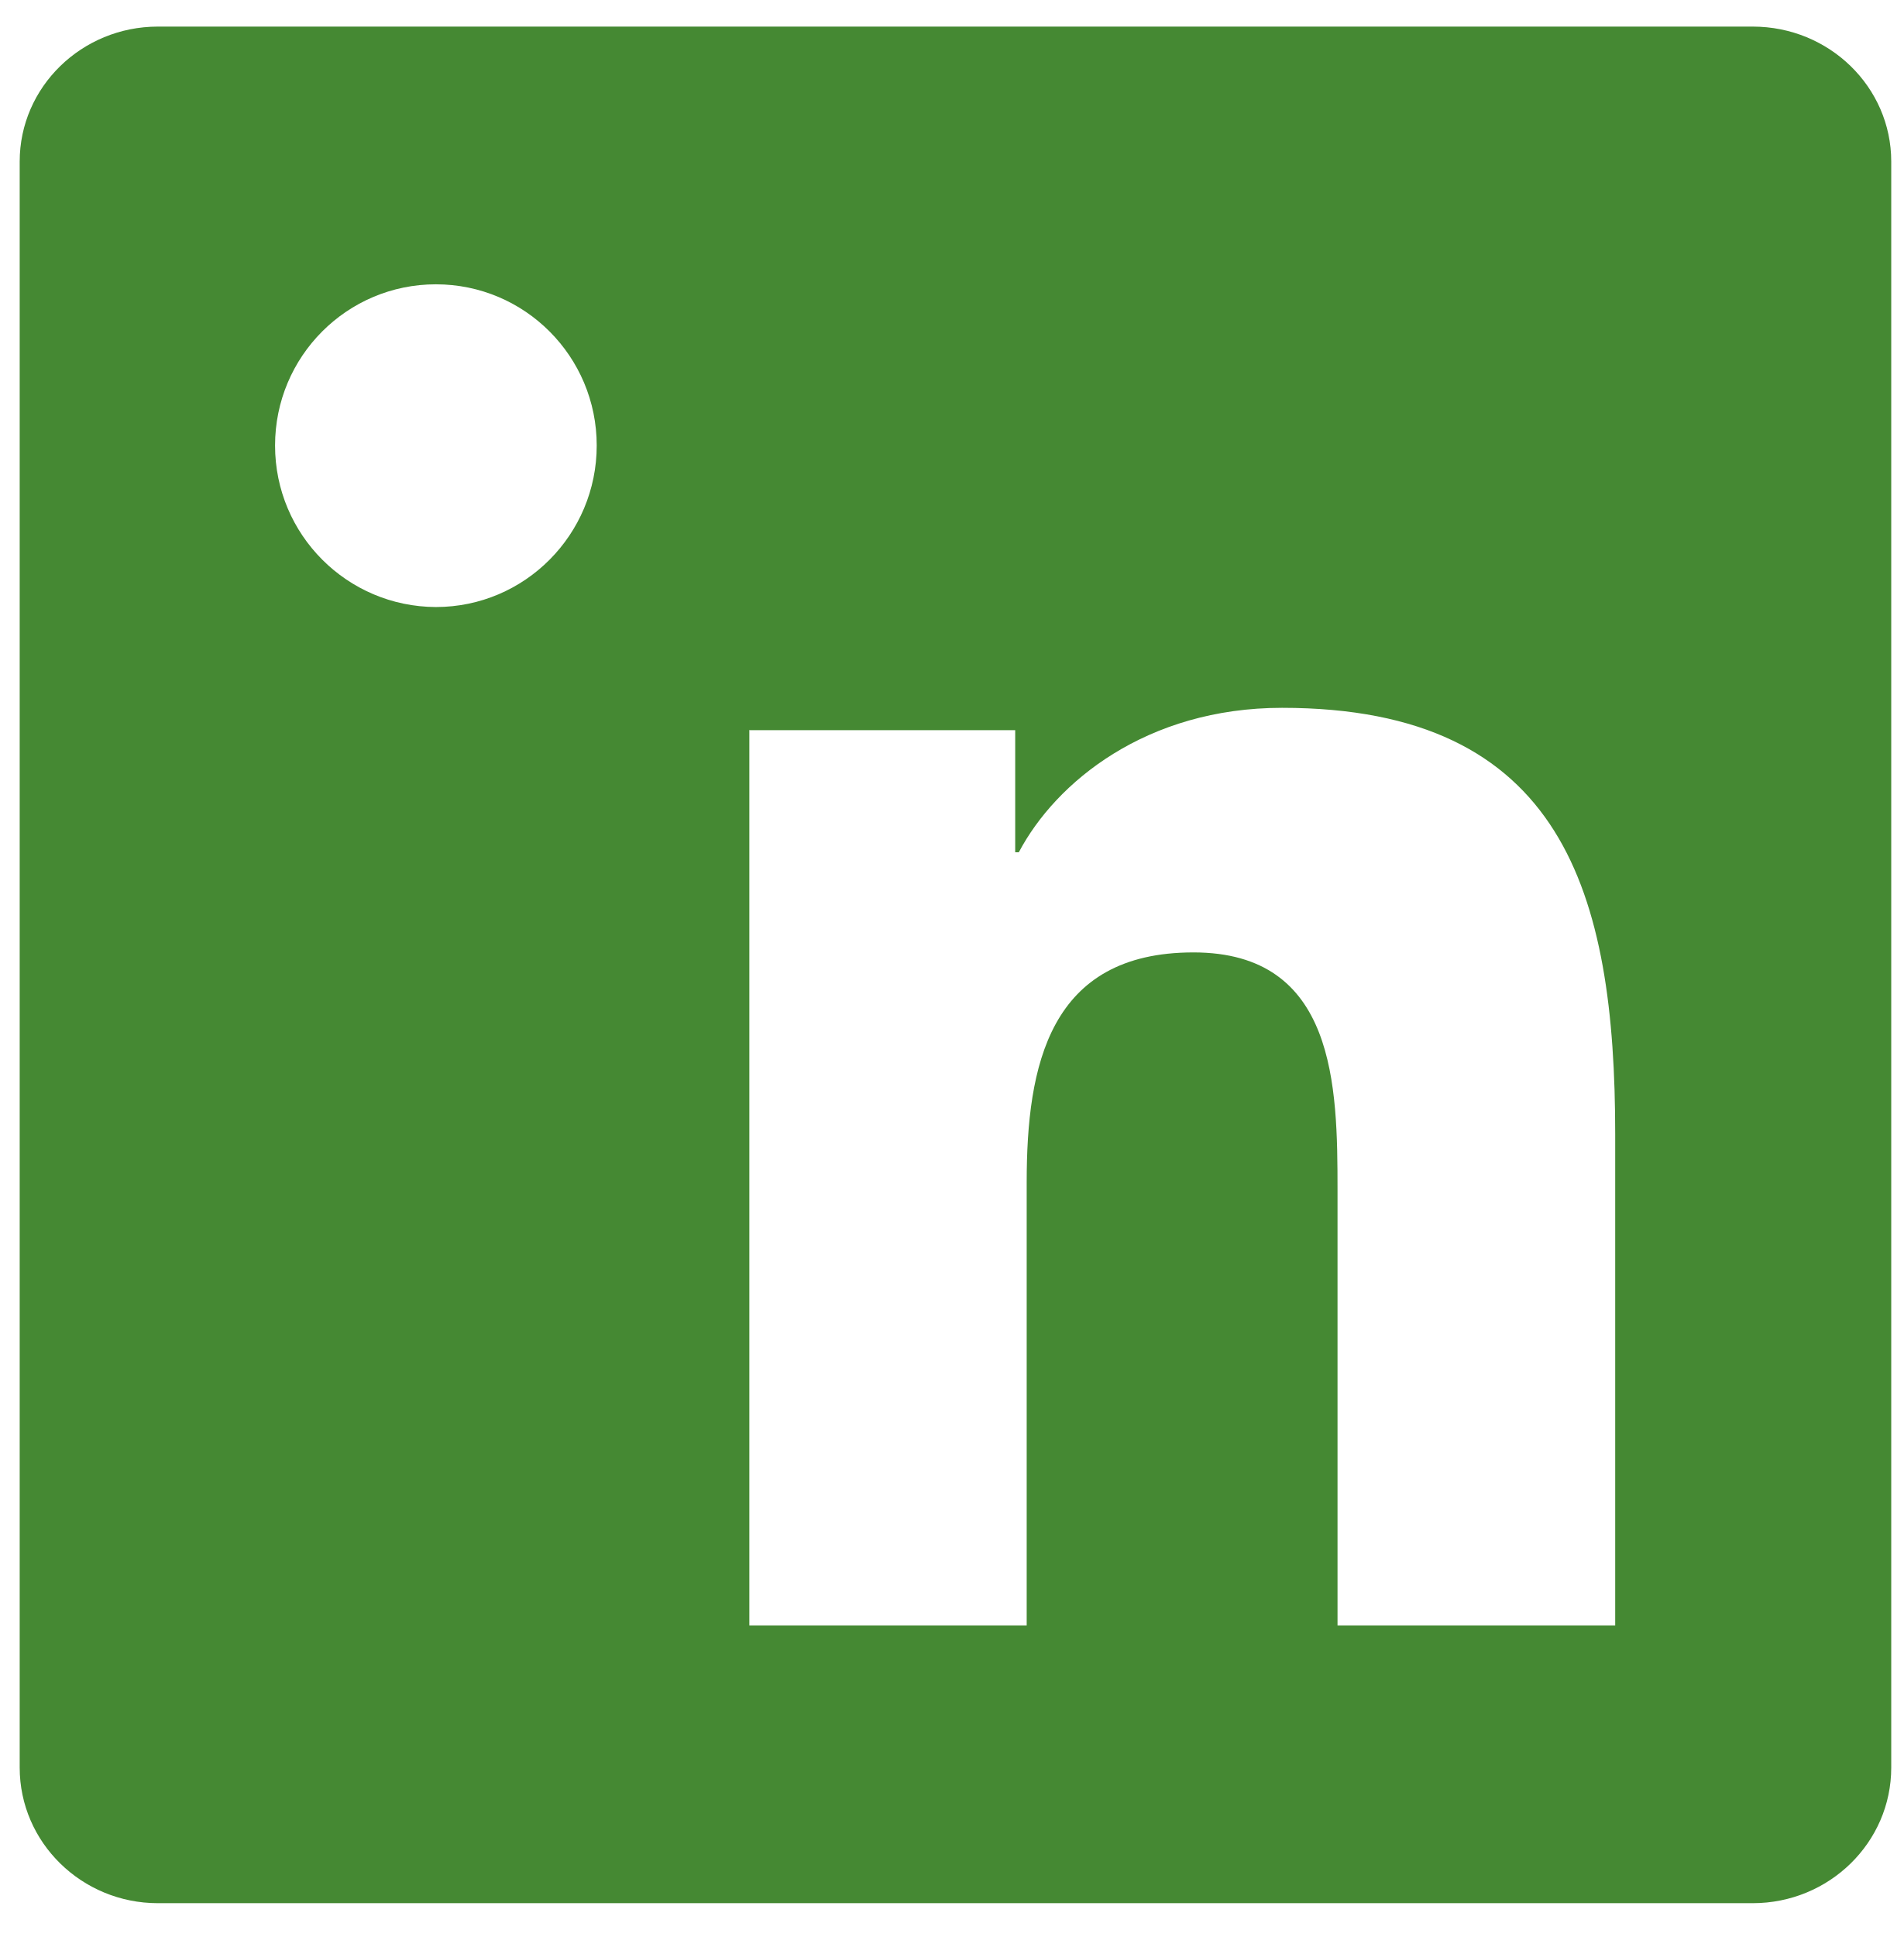
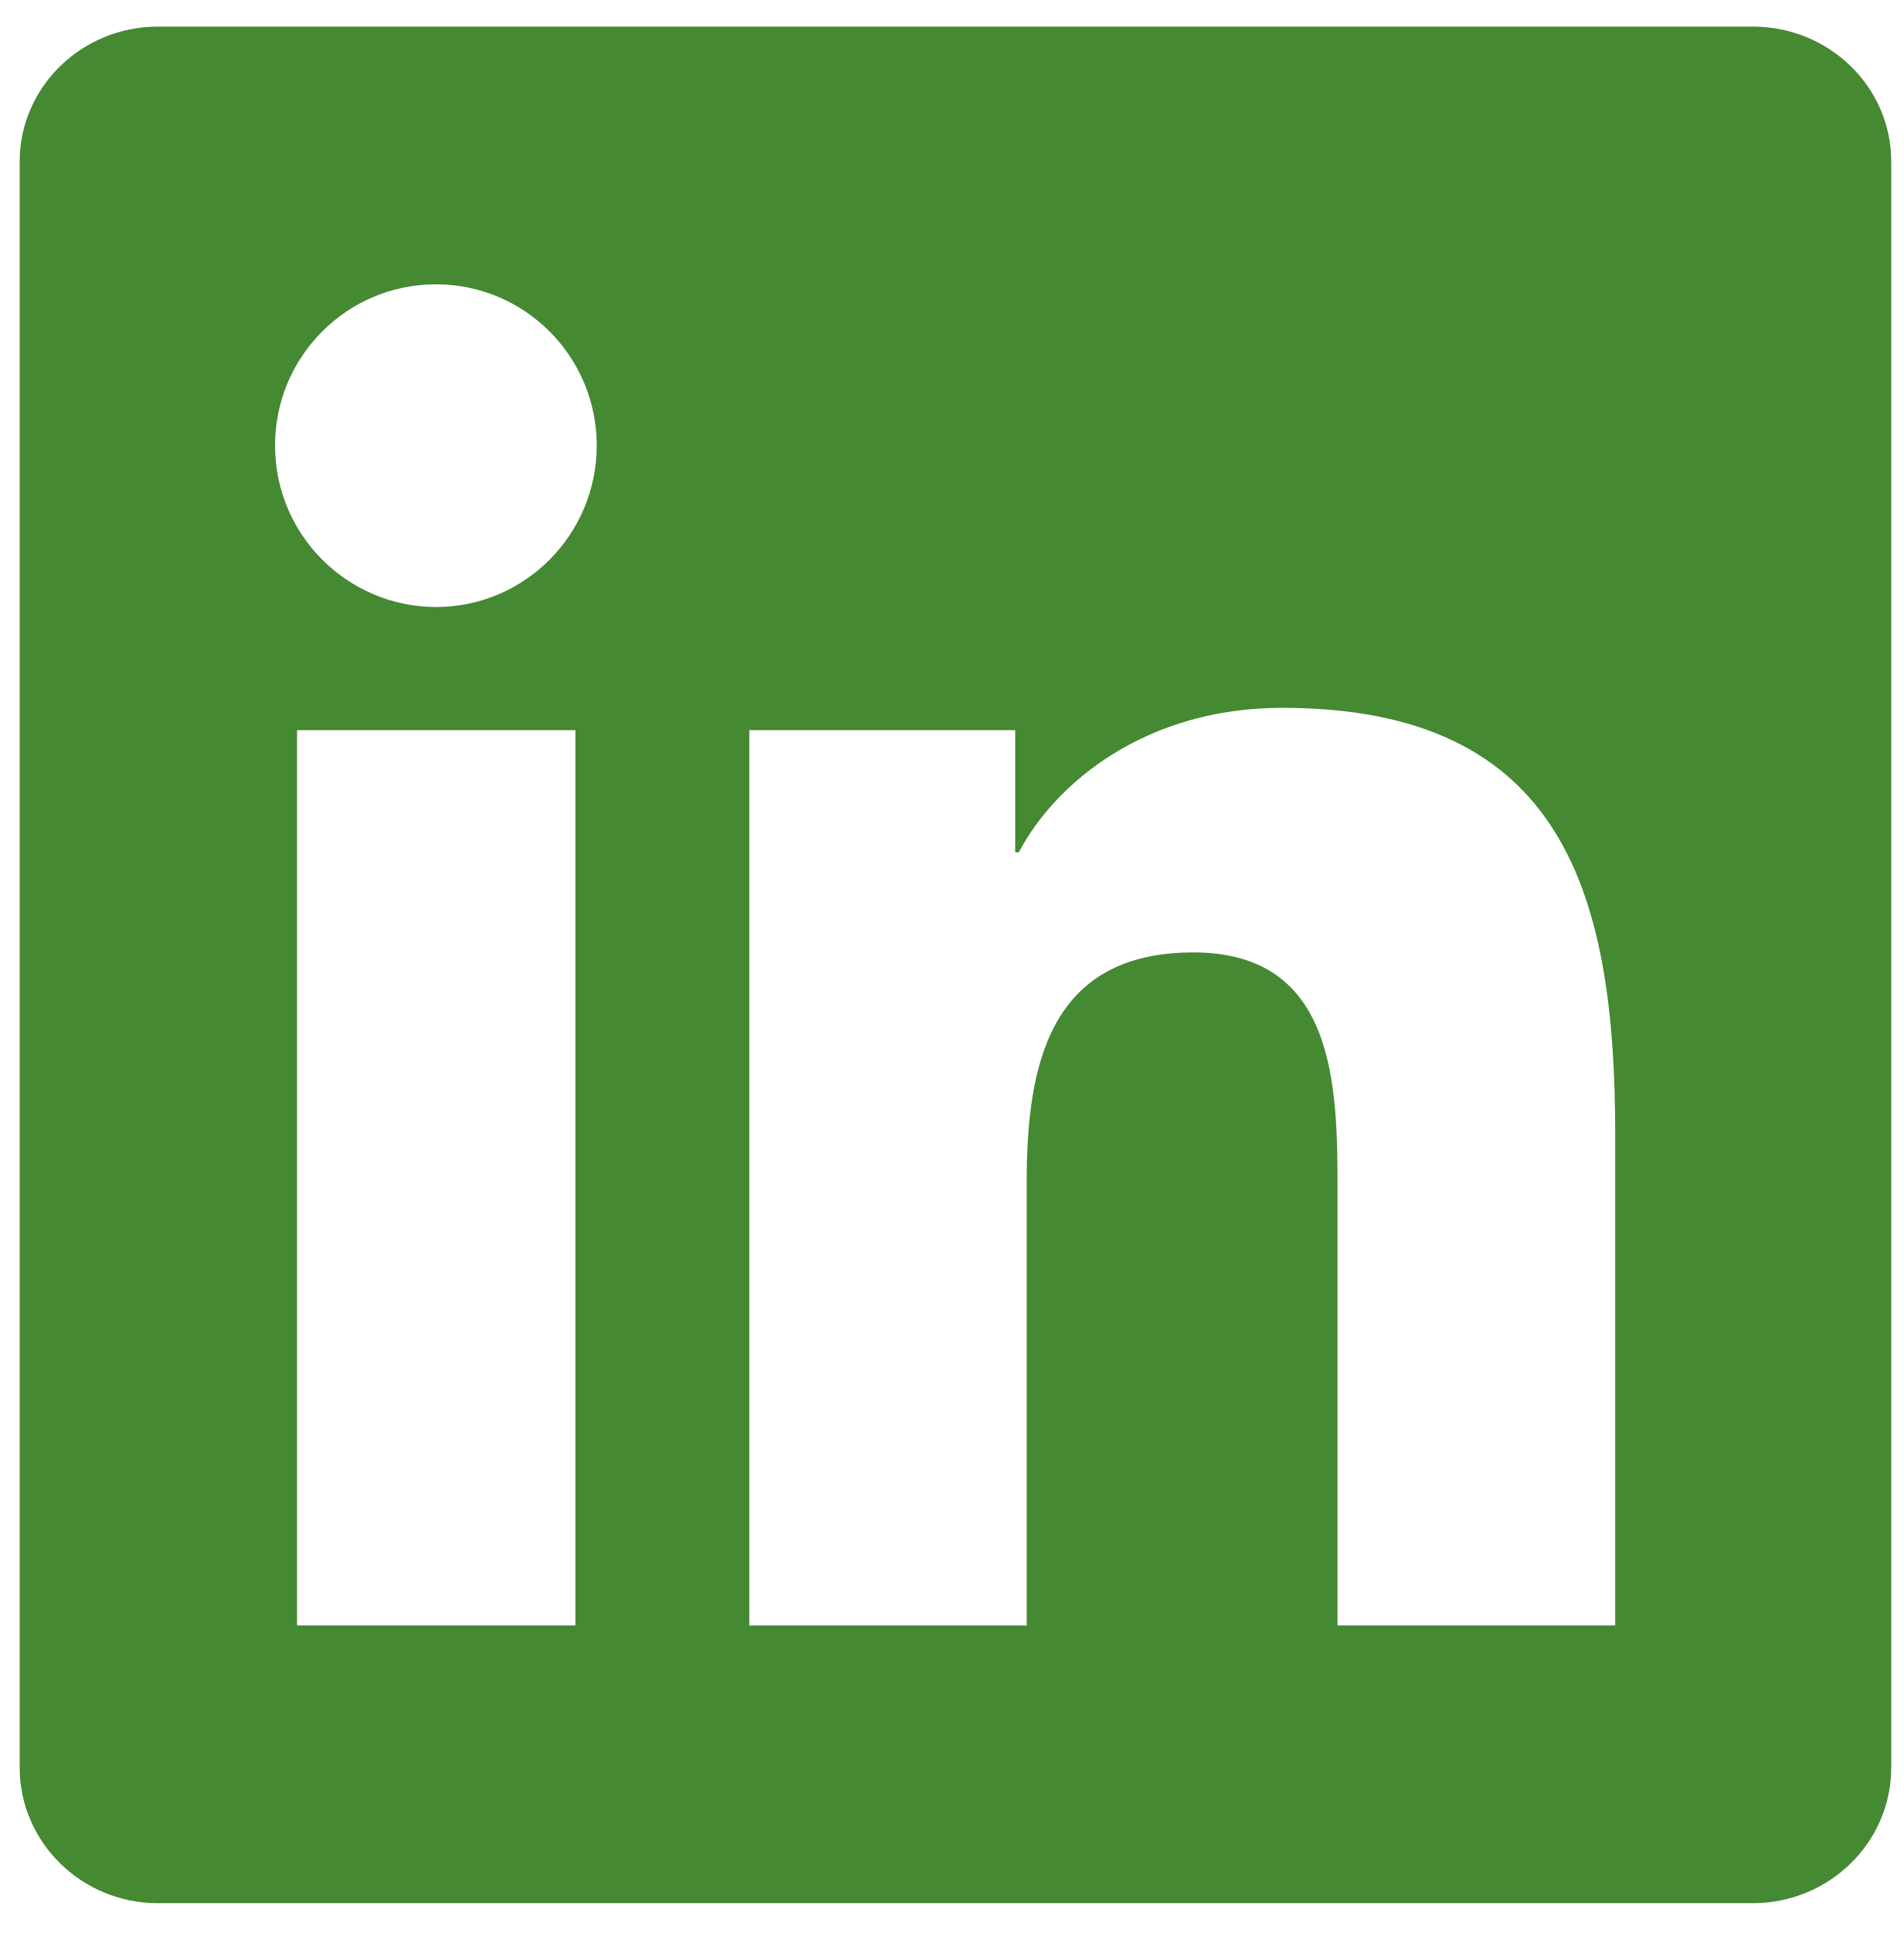
<svg xmlns="http://www.w3.org/2000/svg" viewBox="0 0 58 59">
-   <path fill="#458933" d="M53.40 0.81 L4.81 0.81 C2.49 0.81 0.60 2.65 0.60 4.92 L0.60 53.84 C0.60 56.12 2.49 57.97 4.81 57.97 L53.40 57.97 C55.73 57.97 57.62 56.12 57.62 53.84 L57.62 4.92 C57.62 2.65 55.73 0.81 53.40 0.81 Z M9.05 22.24 L9.05 49.51 17.53 49.51 17.53 22.24 Z M13.28 18.49 C10.58 18.48 8.38 16.29 8.38 13.57 C8.38 10.86 10.57 8.66 13.28 8.66 L13.28 8.66 C15.99 8.66 18.18 10.86 18.18 13.57 C18.18 16.28 15.99 18.49 13.28 18.49 Z M49.21 49.51 L40.75 49.51 L40.75 36.25 C40.75 33.08 40.70 29.01 36.36 29.01 C31.96 29.01 31.28 32.46 31.28 36.01 L31.28 49.51 L22.83 49.51 L22.83 22.24 L22.82 22.24 L22.83 22.23 L22.83 22.24 L30.93 22.24 L30.93 25.96 L31.04 25.96 C32.17 23.82 34.93 21.56 39.06 21.56 C47.63 21.56 49.21 27.21 49.21 34.55 L49.21 49.51 Z" />
+   <path fill="#458933" fill-rule="evenodd" d="M53.40 0.81 L4.81 0.81 C2.49 0.81 0.60 2.65 0.60 4.92 L0.60 53.84 C0.60 56.12 2.49 57.97 4.81 57.97 L53.40 57.97 C55.73 57.97 57.62 56.12 57.62 53.84 L57.62 4.92 C57.62 2.65 55.73 0.81 53.40 0.81 Z M9.05 22.24 L9.05 49.51 17.53 49.51 17.53 22.24 Z M13.28 18.49 C10.58 18.48 8.38 16.29 8.38 13.57 C8.38 10.86 10.57 8.66 13.28 8.66 L13.28 8.66 C15.99 8.66 18.18 10.86 18.18 13.57 C18.18 16.28 15.99 18.49 13.28 18.49 Z M49.21 49.51 L40.75 49.51 L40.75 36.25 C40.75 33.08 40.70 29.01 36.36 29.01 C31.96 29.01 31.28 32.46 31.28 36.01 L31.28 49.51 L22.83 49.51 L22.83 22.24 L22.82 22.24 L22.83 22.23 L22.83 22.24 L30.93 22.24 L30.93 25.96 L31.04 25.96 C32.17 23.82 34.93 21.56 39.06 21.56 C47.63 21.56 49.21 27.21 49.21 34.55 L49.21 49.51 Z" />
</svg>
